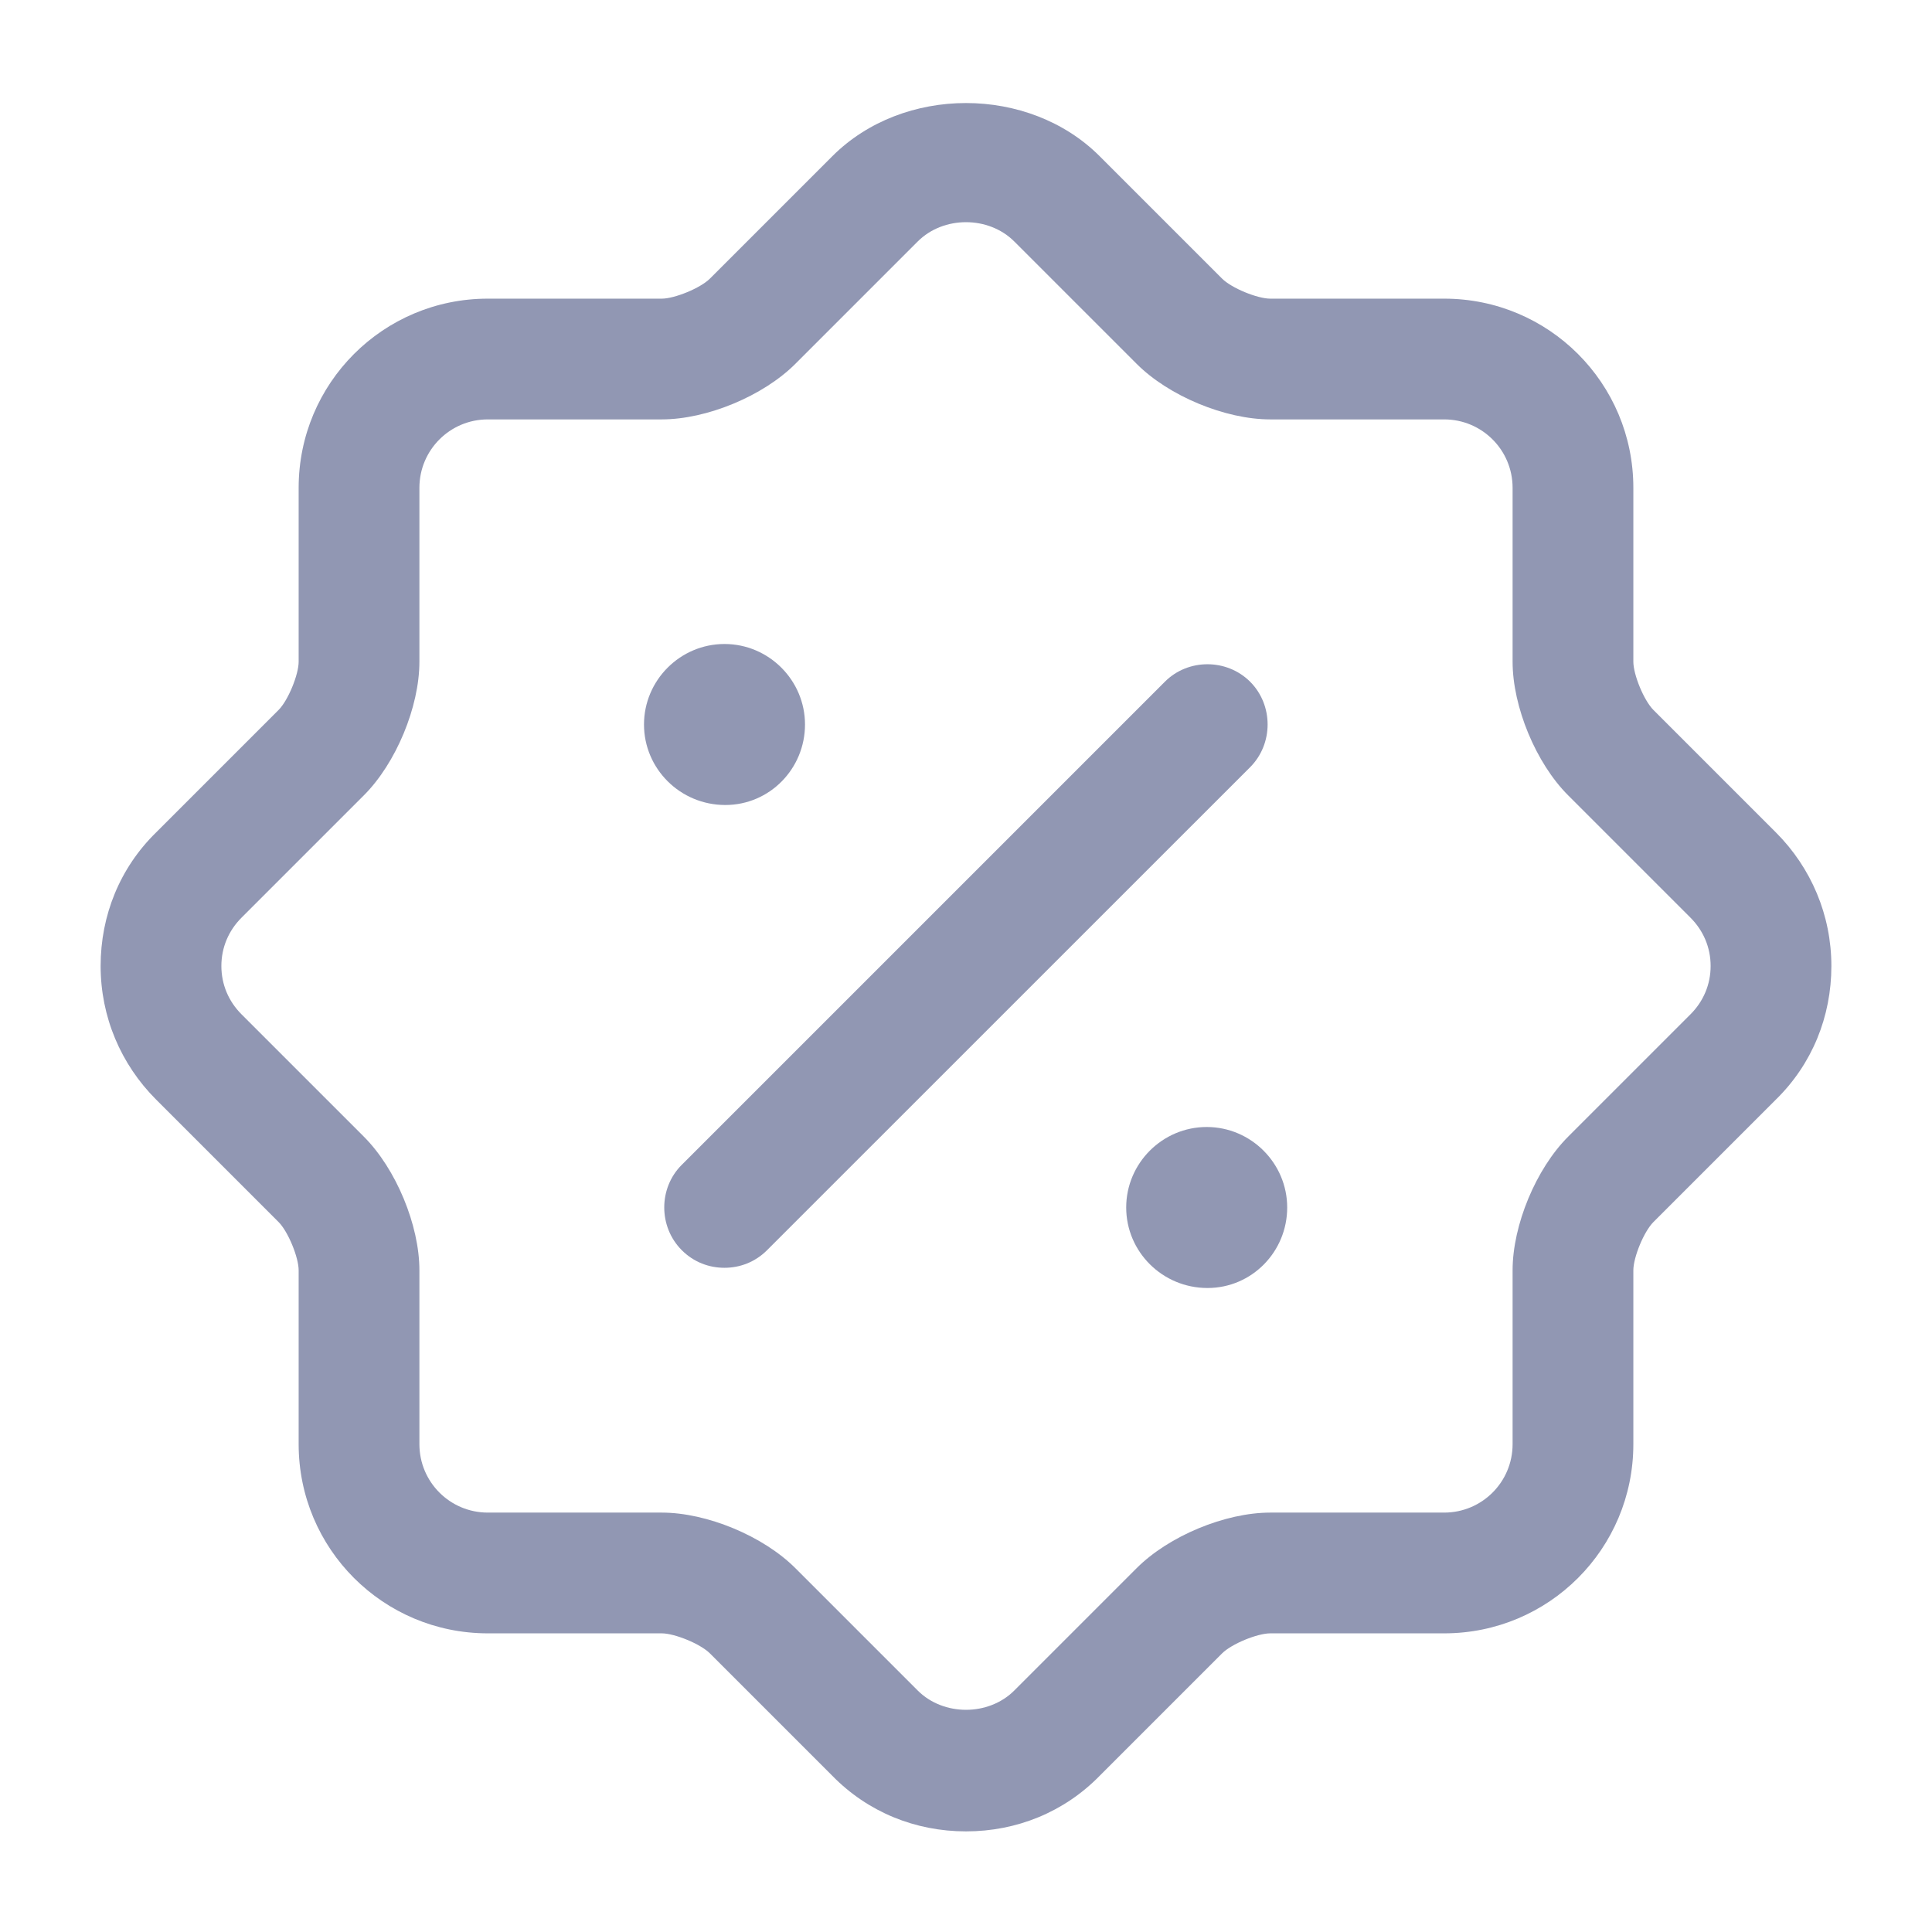
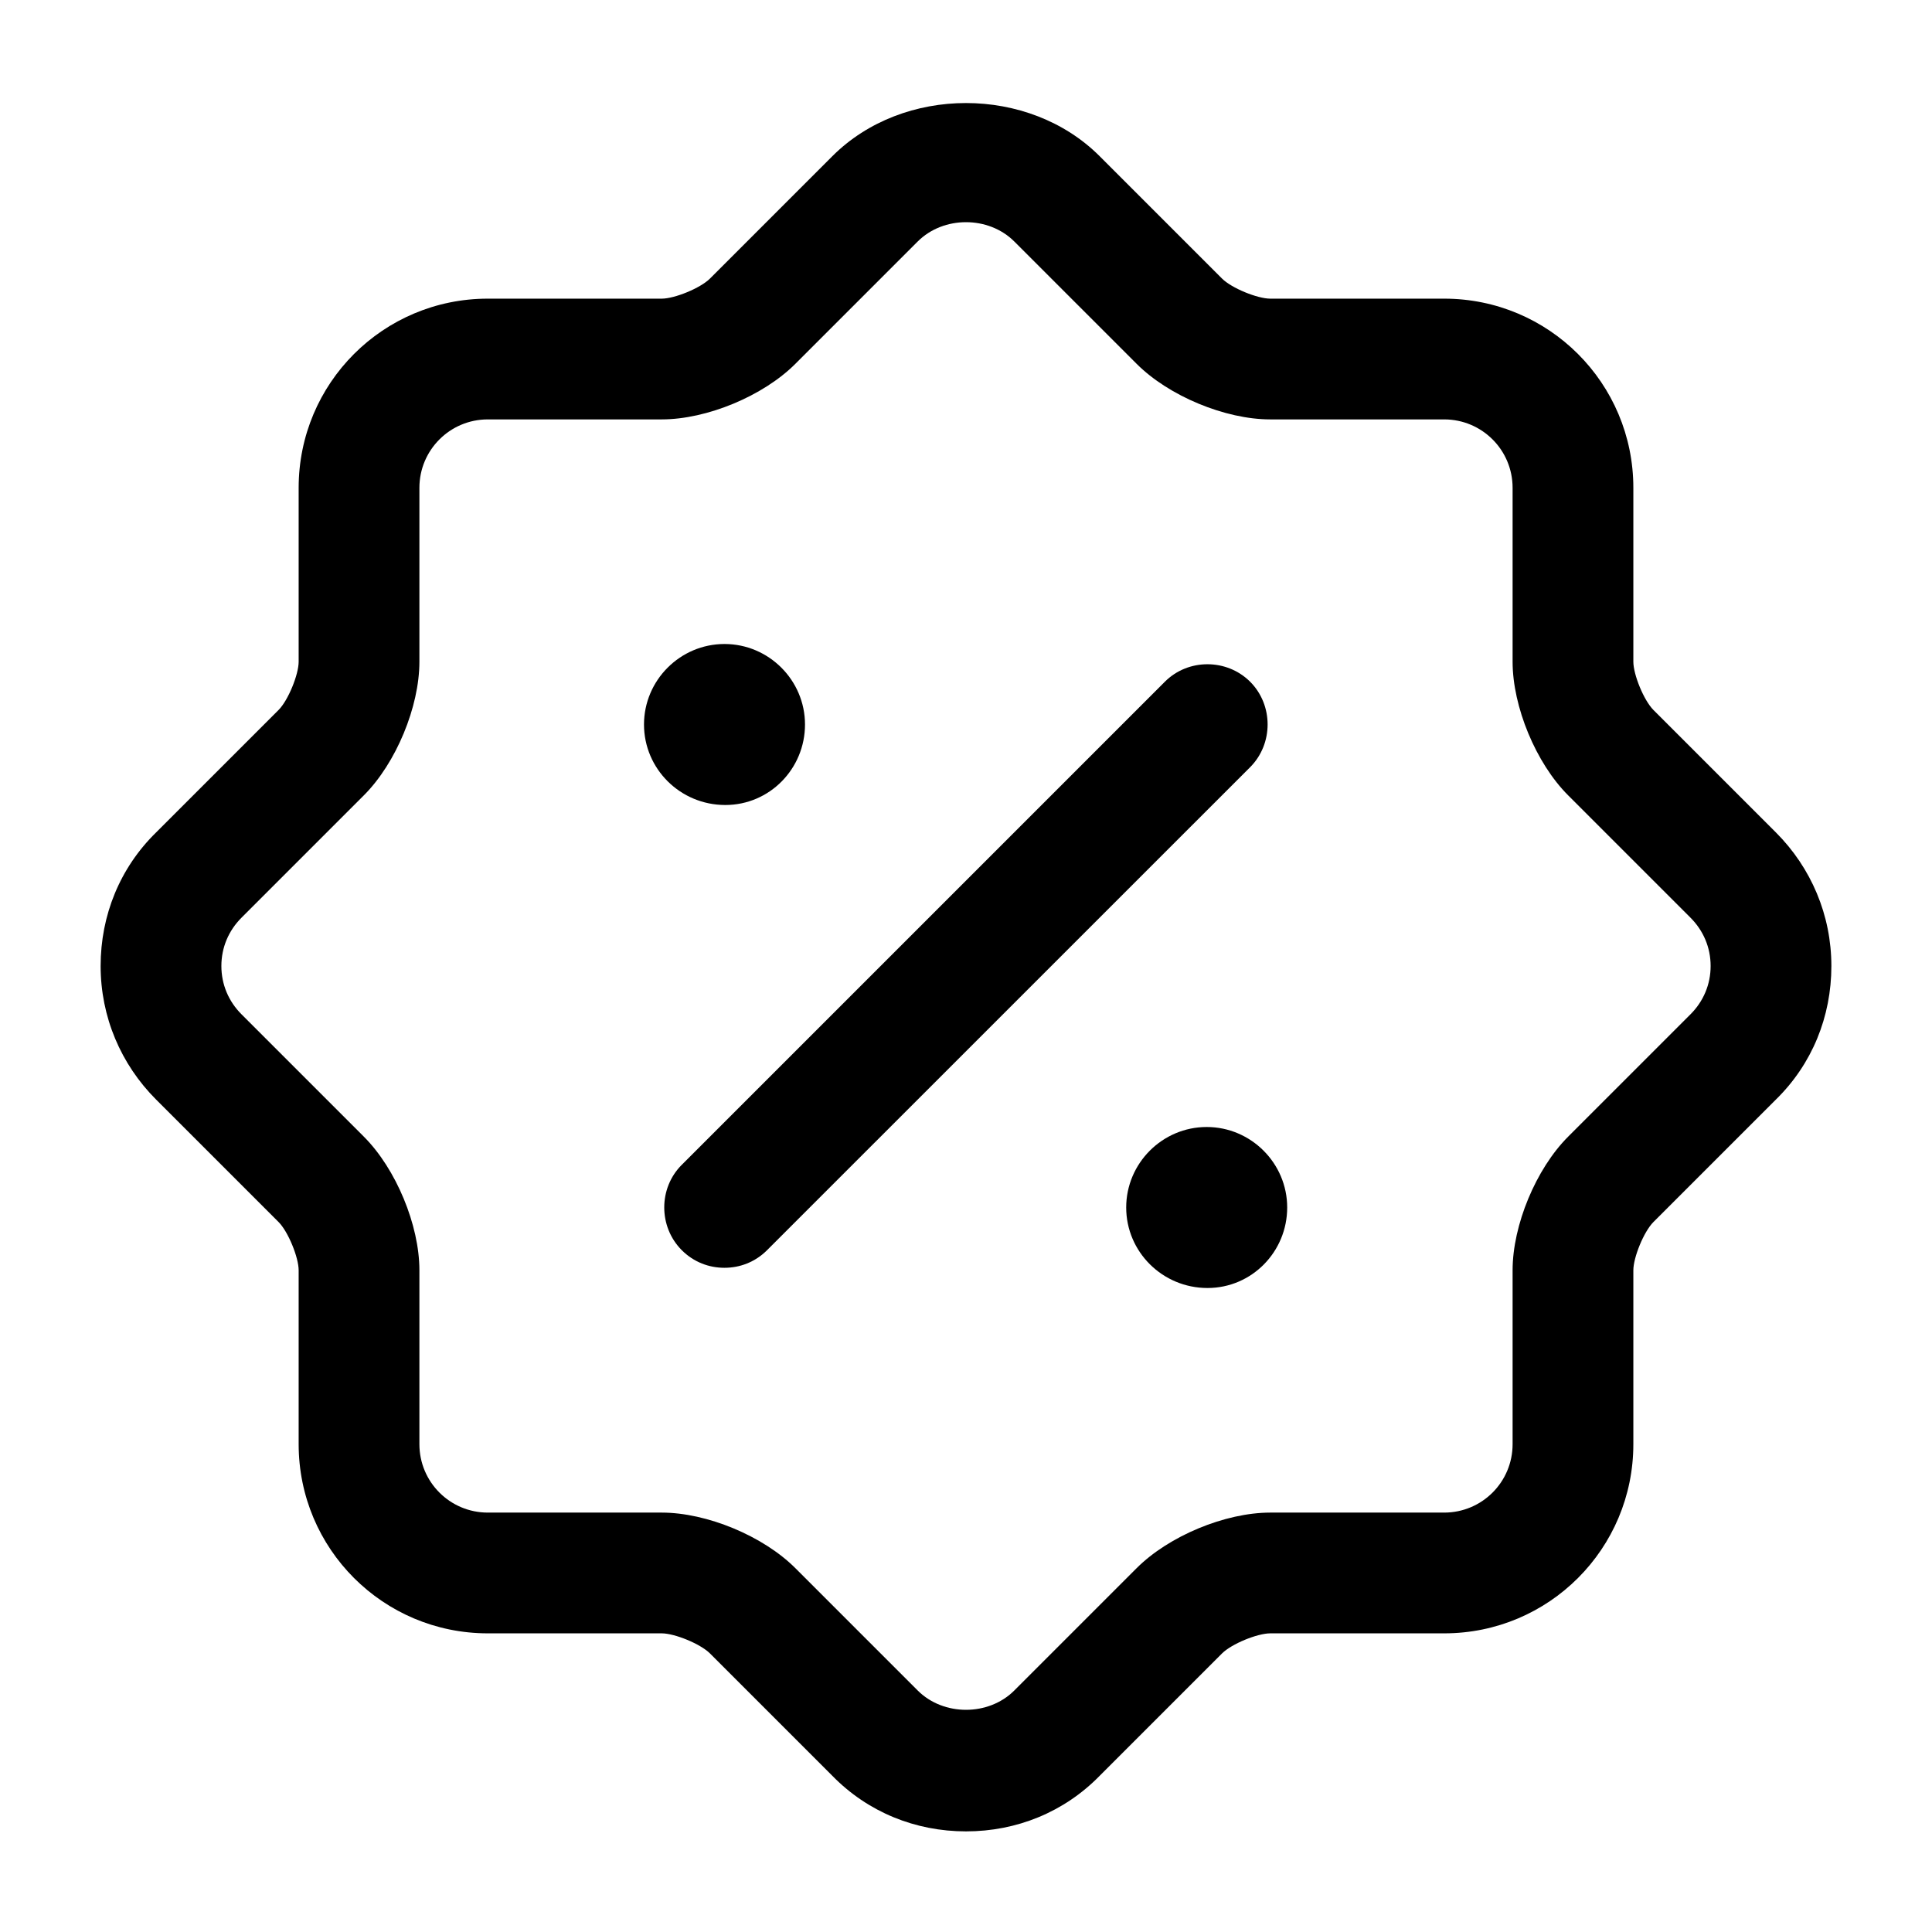
- <svg xmlns="http://www.w3.org/2000/svg" width="24" height="24" viewBox="0 0 24 24" fill="none">
-   <path d="M12 22.75C11.37 22.75 10.78 22.51 10.34 22.06L8.82 20.54C8.7 20.42 8.38 20.29 8.22 20.29H6.06C4.76 20.29 3.71 19.24 3.71 17.94V15.78C3.71 15.62 3.58 15.3 3.46 15.18L1.94 13.66C1.5 13.22 1.25 12.63 1.25 12C1.25 11.37 1.49 10.78 1.94 10.34L3.46 8.82C3.58 8.7 3.71 8.38 3.71 8.22V6.06C3.71 4.76 4.76 3.71 6.06 3.71H8.22C8.38 3.71 8.7 3.58 8.82 3.46L10.34 1.94C11.22 1.06 12.78 1.06 13.66 1.94L15.18 3.46C15.3 3.58 15.62 3.71 15.78 3.71H17.94C19.24 3.71 20.29 4.76 20.29 6.06V8.22C20.29 8.38 20.42 8.7 20.54 8.82L22.06 10.34C22.5 10.78 22.75 11.37 22.75 12C22.75 12.63 22.51 13.22 22.06 13.66L20.54 15.18C20.42 15.3 20.29 15.62 20.29 15.78V17.94C20.29 19.24 19.24 20.29 17.94 20.29H15.78C15.62 20.29 15.3 20.42 15.18 20.54L13.66 22.06C13.22 22.51 12.63 22.75 12 22.75ZM4.52 14.12C4.92 14.52 5.21 15.22 5.21 15.78V17.94C5.21 18.41 5.59 18.79 6.06 18.79H8.22C8.78 18.79 9.48 19.08 9.88 19.48L11.4 21C11.72 21.32 12.28 21.32 12.6 21L14.12 19.48C14.52 19.08 15.22 18.79 15.78 18.79H17.94C18.41 18.79 18.79 18.41 18.79 17.94V15.78C18.79 15.22 19.08 14.52 19.48 14.12L21 12.6C21.16 12.44 21.25 12.23 21.25 12C21.25 11.77 21.16 11.56 21 11.4L19.48 9.88C19.08 9.48 18.79 8.78 18.79 8.22V6.06C18.79 5.59 18.41 5.21 17.94 5.21H15.78C15.22 5.21 14.52 4.92 14.12 4.52L12.6 3C12.28 2.68 11.72 2.68 11.4 3L9.88 4.52C9.48 4.92 8.78 5.21 8.22 5.21H6.06C5.59 5.21 5.21 5.59 5.21 6.06V8.22C5.21 8.78 4.92 9.48 4.52 9.88L3 11.4C2.84 11.56 2.75 11.77 2.75 12C2.75 12.23 2.84 12.44 3 12.6L4.52 14.12Z" fill="#9197B3" />
-   <path d="M15 16C14.44 16 13.99 15.55 13.99 15C13.99 14.45 14.44 14 14.99 14C15.54 14 15.99 14.45 15.99 15C15.99 15.55 15.55 16 15 16Z" fill="#9197B3" />
-   <path d="M9.01 10C8.45 10 8 9.55 8 9C8 8.45 8.45 8 9 8C9.55 8 10 8.45 10 9C10 9.55 9.56 10 9.01 10Z" fill="#9197B3" />
-   <path d="M8.999 15.749C8.809 15.749 8.619 15.68 8.469 15.53C8.179 15.239 8.179 14.759 8.469 14.47L14.47 8.469C14.759 8.179 15.239 8.179 15.53 8.469C15.819 8.759 15.819 9.24 15.53 9.53L9.529 15.53C9.379 15.68 9.189 15.749 8.999 15.749Z" fill="#9197B3" />
+ <svg xmlns="http://www.w3.org/2000/svg" width="24" height="24" viewBox="0 0 24 24" fill="none" id="promote">
+   <path d="M12 22.75C11.37 22.75 10.78 22.51 10.34 22.06L8.82 20.54C8.7 20.42 8.38 20.29 8.22 20.29H6.06C4.76 20.29 3.71 19.24 3.71 17.94V15.78C3.71 15.62 3.58 15.3 3.46 15.18L1.94 13.66C1.5 13.22 1.25 12.63 1.25 12C1.25 11.37 1.49 10.78 1.94 10.34L3.46 8.82C3.58 8.7 3.71 8.38 3.71 8.22V6.06C3.71 4.76 4.76 3.71 6.06 3.71H8.22C8.38 3.71 8.7 3.58 8.82 3.46L10.34 1.94C11.22 1.06 12.78 1.06 13.66 1.94L15.18 3.46C15.3 3.58 15.62 3.71 15.78 3.71H17.94C19.24 3.71 20.29 4.76 20.29 6.06V8.22C20.29 8.38 20.42 8.7 20.54 8.82L22.06 10.34C22.5 10.78 22.75 11.37 22.75 12C22.75 12.63 22.51 13.22 22.06 13.66L20.54 15.18C20.42 15.3 20.29 15.62 20.29 15.78V17.94C20.29 19.24 19.24 20.29 17.94 20.29H15.78C15.62 20.29 15.3 20.42 15.18 20.54L13.66 22.06C13.22 22.51 12.63 22.75 12 22.75ZM4.52 14.12C4.92 14.52 5.21 15.22 5.21 15.78V17.94C5.21 18.41 5.59 18.79 6.06 18.79H8.22C8.78 18.79 9.48 19.08 9.88 19.48L11.4 21C11.72 21.32 12.28 21.32 12.6 21L14.12 19.48C14.52 19.08 15.22 18.79 15.78 18.79H17.94C18.41 18.79 18.79 18.41 18.79 17.94V15.78C18.79 15.22 19.08 14.52 19.48 14.12L21 12.6C21.16 12.44 21.25 12.23 21.25 12C21.25 11.77 21.16 11.56 21 11.4L19.48 9.88C19.08 9.48 18.79 8.78 18.79 8.22V6.06C18.79 5.59 18.41 5.21 17.94 5.21H15.78C15.22 5.21 14.52 4.92 14.12 4.52L12.6 3C12.28 2.68 11.72 2.68 11.4 3L9.88 4.52C9.48 4.92 8.78 5.21 8.22 5.21H6.06C5.59 5.21 5.21 5.59 5.21 6.06V8.22C5.21 8.78 4.92 9.48 4.52 9.88L3 11.4C2.84 11.56 2.75 11.77 2.75 12C2.75 12.23 2.84 12.44 3 12.6L4.52 14.12Z" fill="currentColor" />
+   <path d="M15 16C14.44 16 13.99 15.55 13.99 15C13.99 14.45 14.44 14 14.99 14C15.54 14 15.99 14.45 15.99 15C15.99 15.55 15.55 16 15 16Z" fill="currentColor" />
+   <path d="M9.01 10C8.45 10 8 9.55 8 9C8 8.45 8.45 8 9 8C9.55 8 10 8.45 10 9C10 9.55 9.56 10 9.01 10Z" fill="currentColor" />
+   <path d="M8.999 15.749C8.809 15.749 8.619 15.68 8.469 15.53C8.179 15.239 8.179 14.759 8.469 14.47L14.47 8.469C14.759 8.179 15.239 8.179 15.53 8.469C15.819 8.759 15.819 9.24 15.53 9.53L9.529 15.53C9.379 15.68 9.189 15.749 8.999 15.749Z" fill="currentColor" />
</svg>
